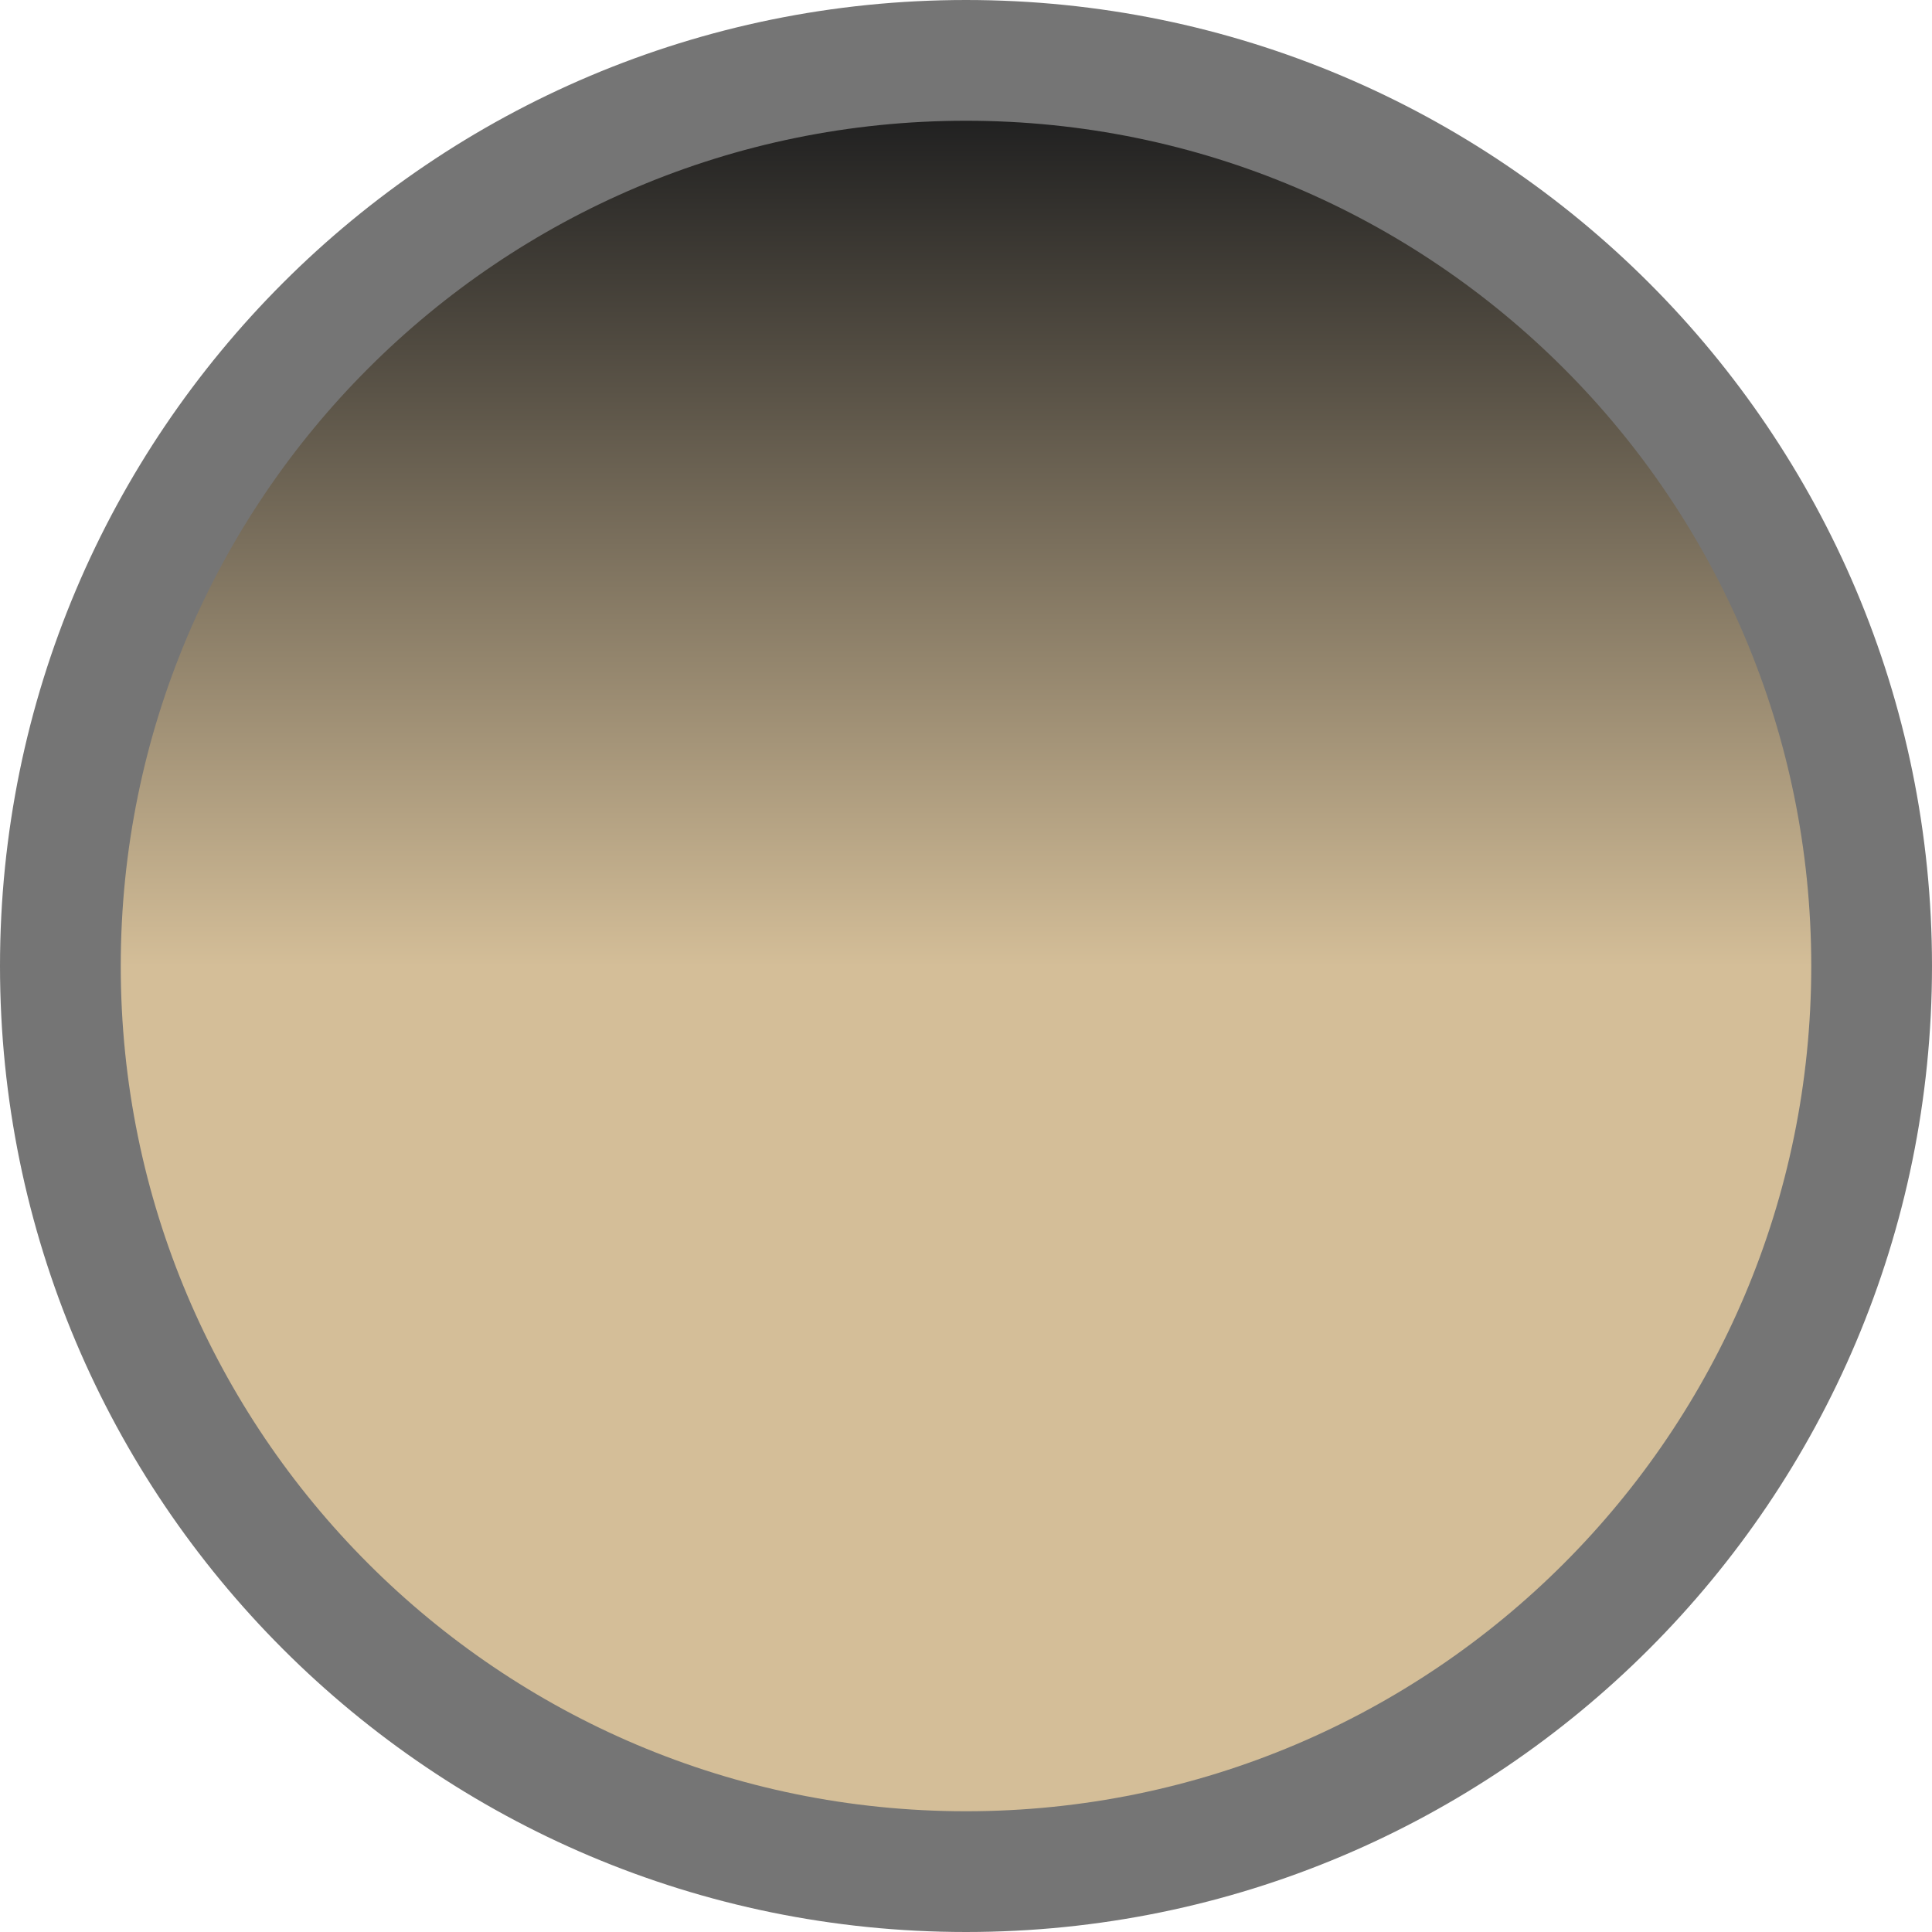
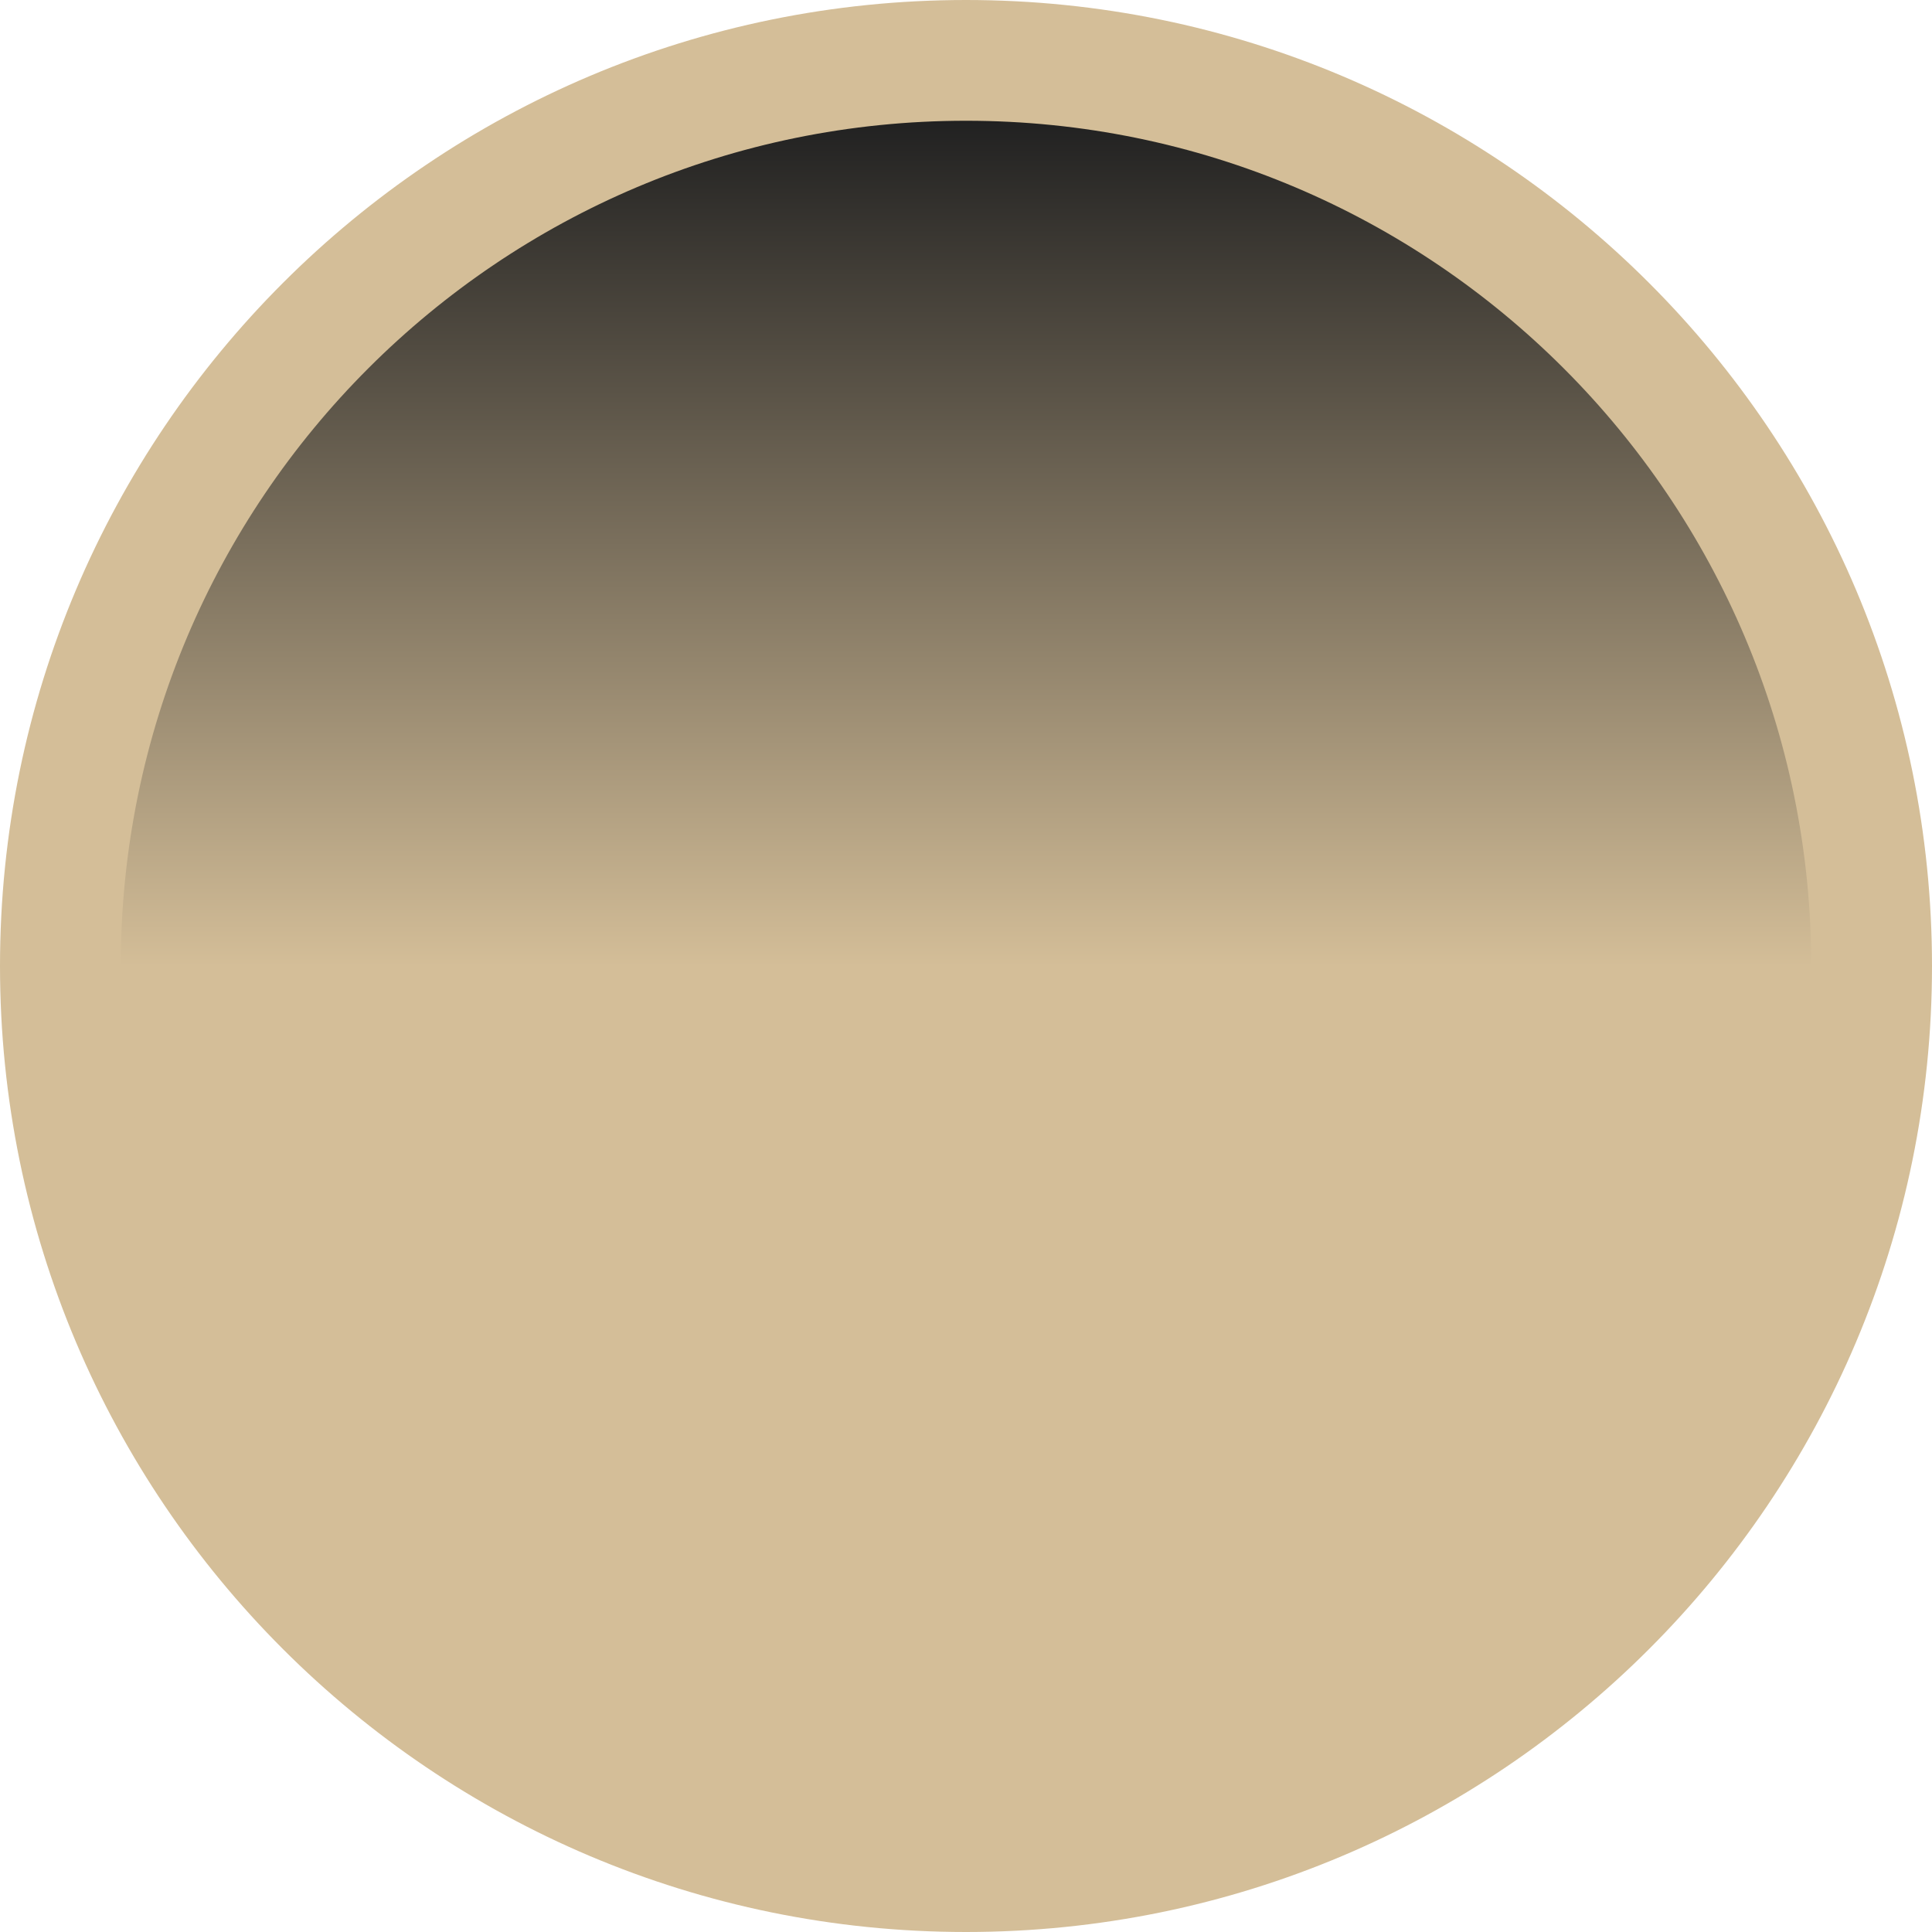
<svg xmlns="http://www.w3.org/2000/svg" xmlns:xlink="http://www.w3.org/1999/xlink" width="16" height="16" viewBox="0 0 16 16" id="svg4140" version="1.1">
  <defs id="defs4142">
    <linearGradient id="linearGradient4692">
      <stop style="stop-color:#212121;stop-opacity:1" offset="0" id="stop4694" />
      <stop style="stop-color:#d4be98;stop-opacity:1" offset="1" id="stop4696" />
    </linearGradient>
    <linearGradient xlink:href="#linearGradient4692" id="linearGradient4698" x1="8" y1="1037.362" x2="8" y2="1044.362" gradientUnits="userSpaceOnUse" />
  </defs>
  <g id="layer1" transform="translate(0,-1036.362)">
-     <circle style="fill:url(#linearGradient4698);fill-opacity:1;stroke:#757575;stroke-width:1;stroke-linecap:round;stroke-linejoin:round;stroke-miterlimit:4;stroke-dasharray:none;stroke-opacity:1" id="path4690" cx="8" cy="1044.362" r="7.5" />
+     <circle style="fill:url(#linearGradient4698);fill-opacity:1;stroke:#d4be98;stroke-width:1;stroke-linecap:round;stroke-linejoin:round;stroke-miterlimit:4;stroke-dasharray:none;stroke-opacity:1" id="path4690" cx="8" cy="1044.362" r="7.5" />
  </g>
</svg>
